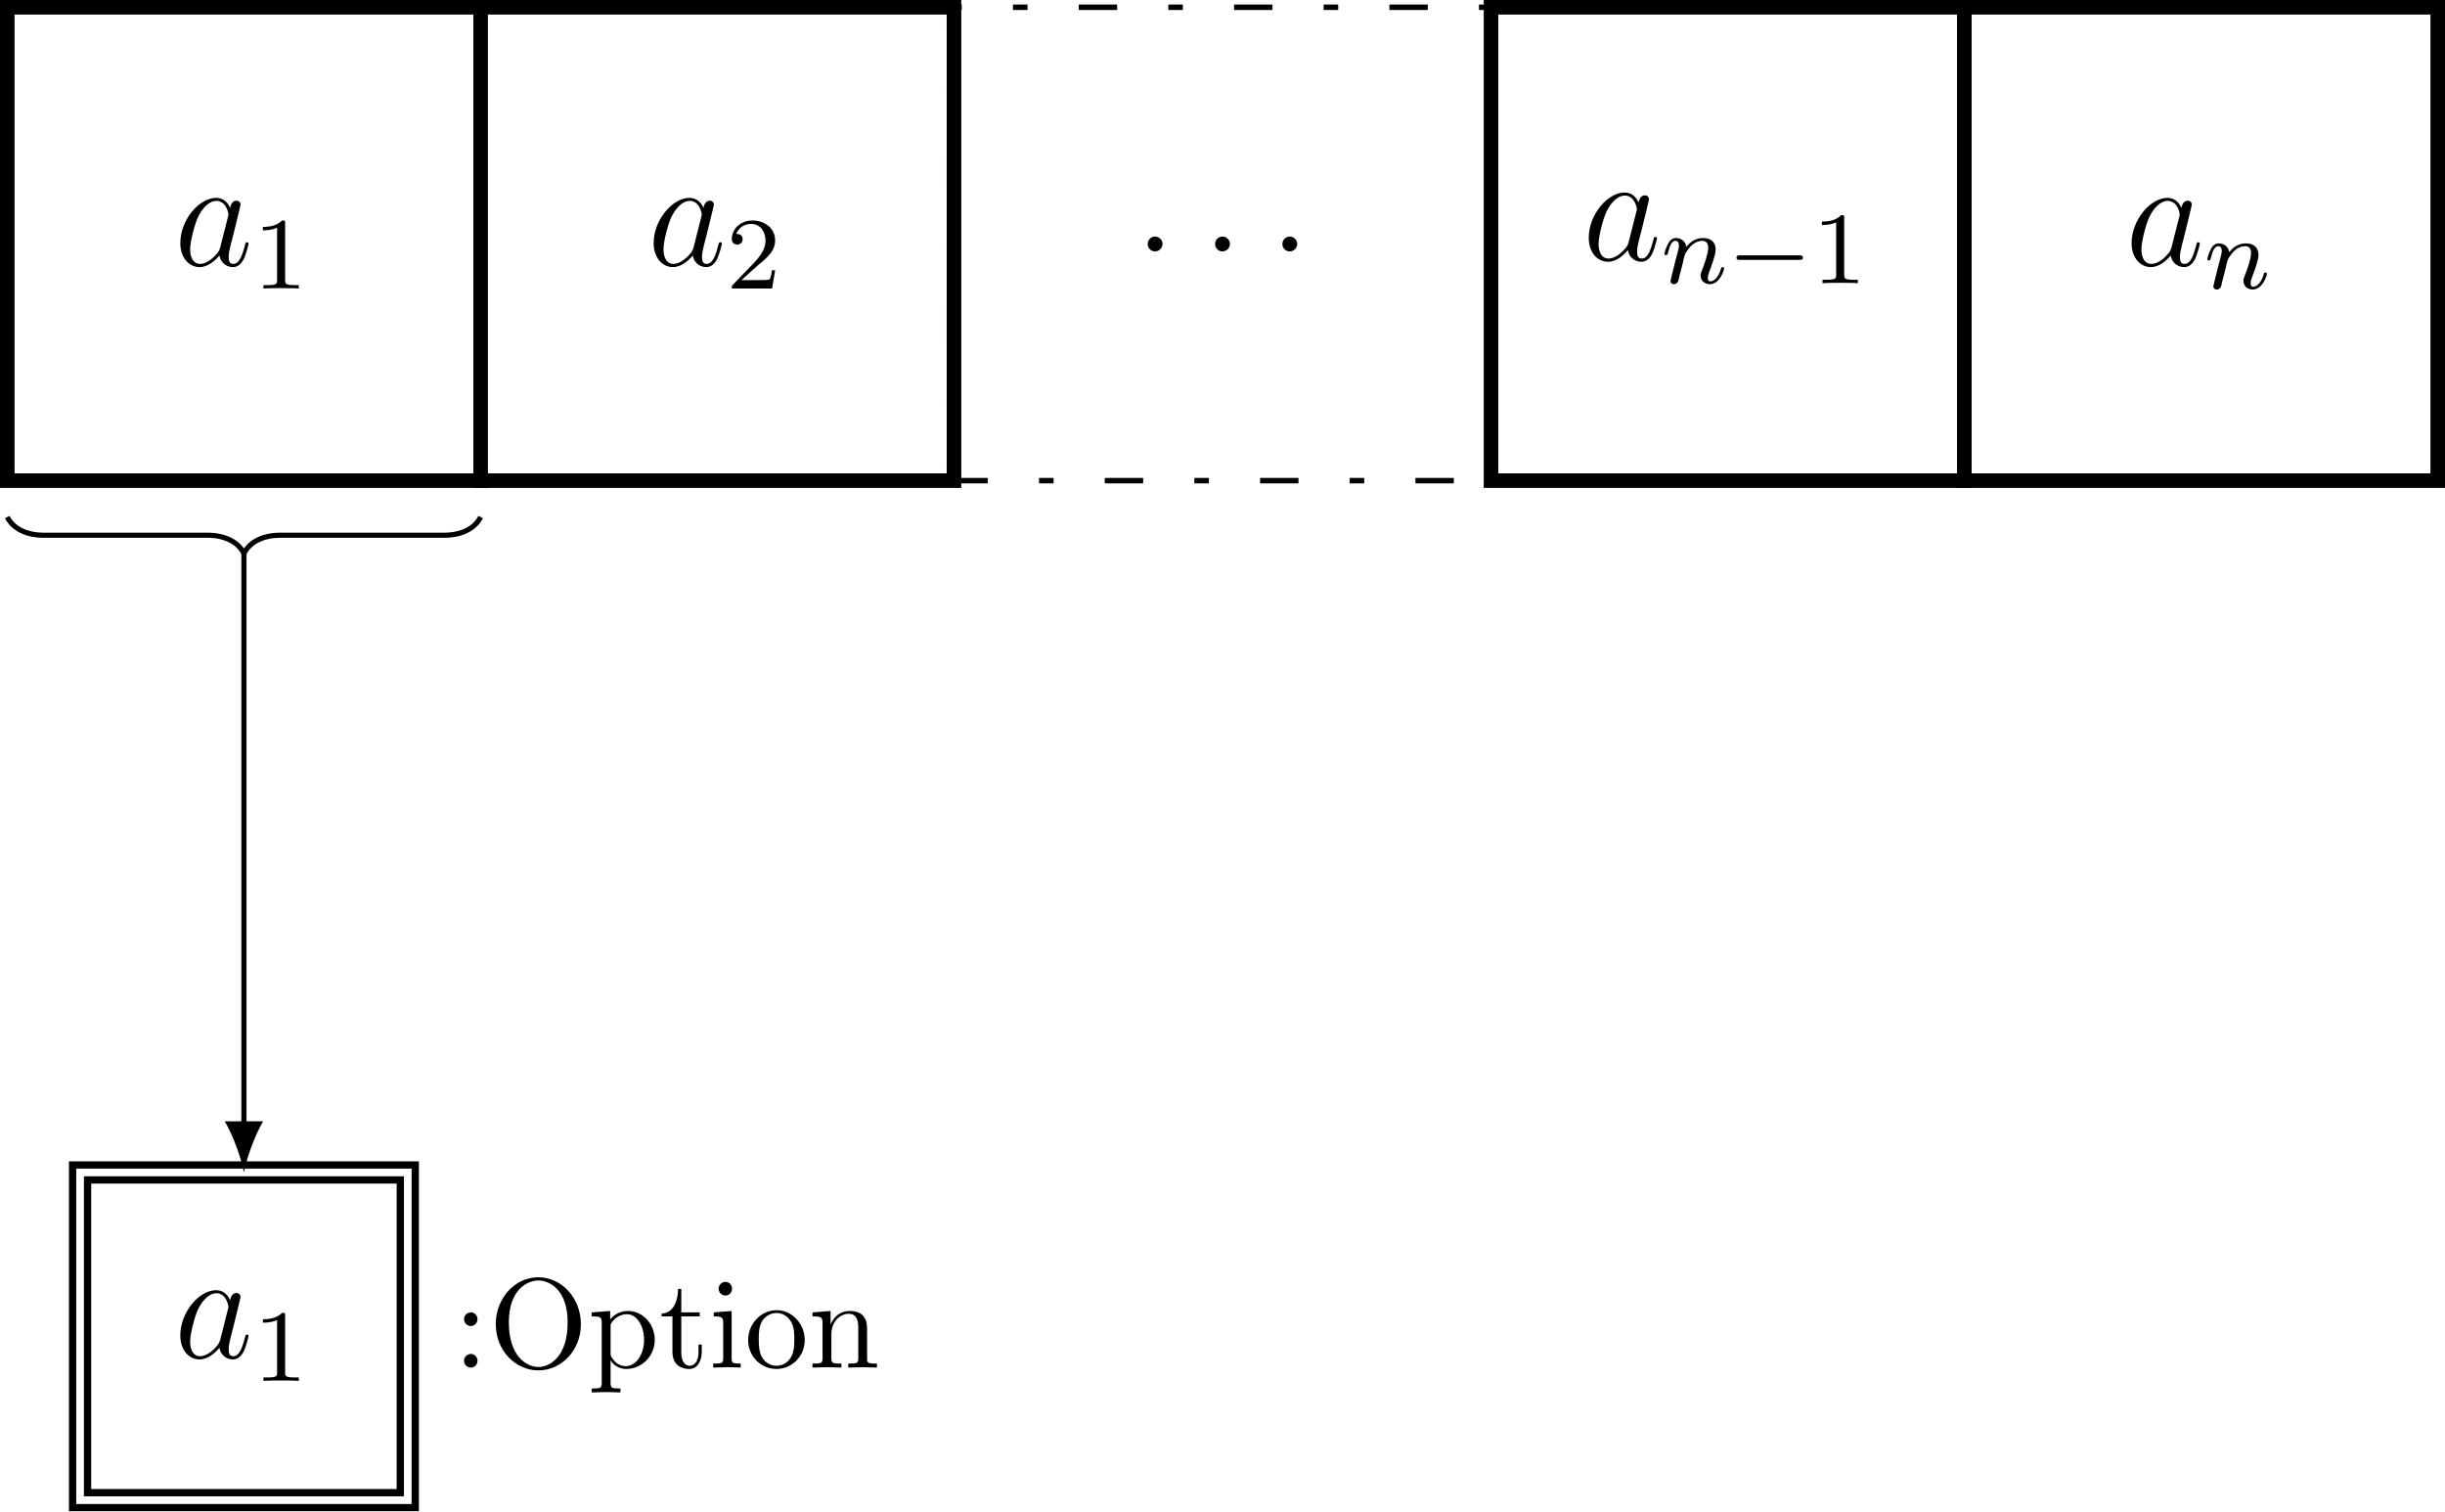
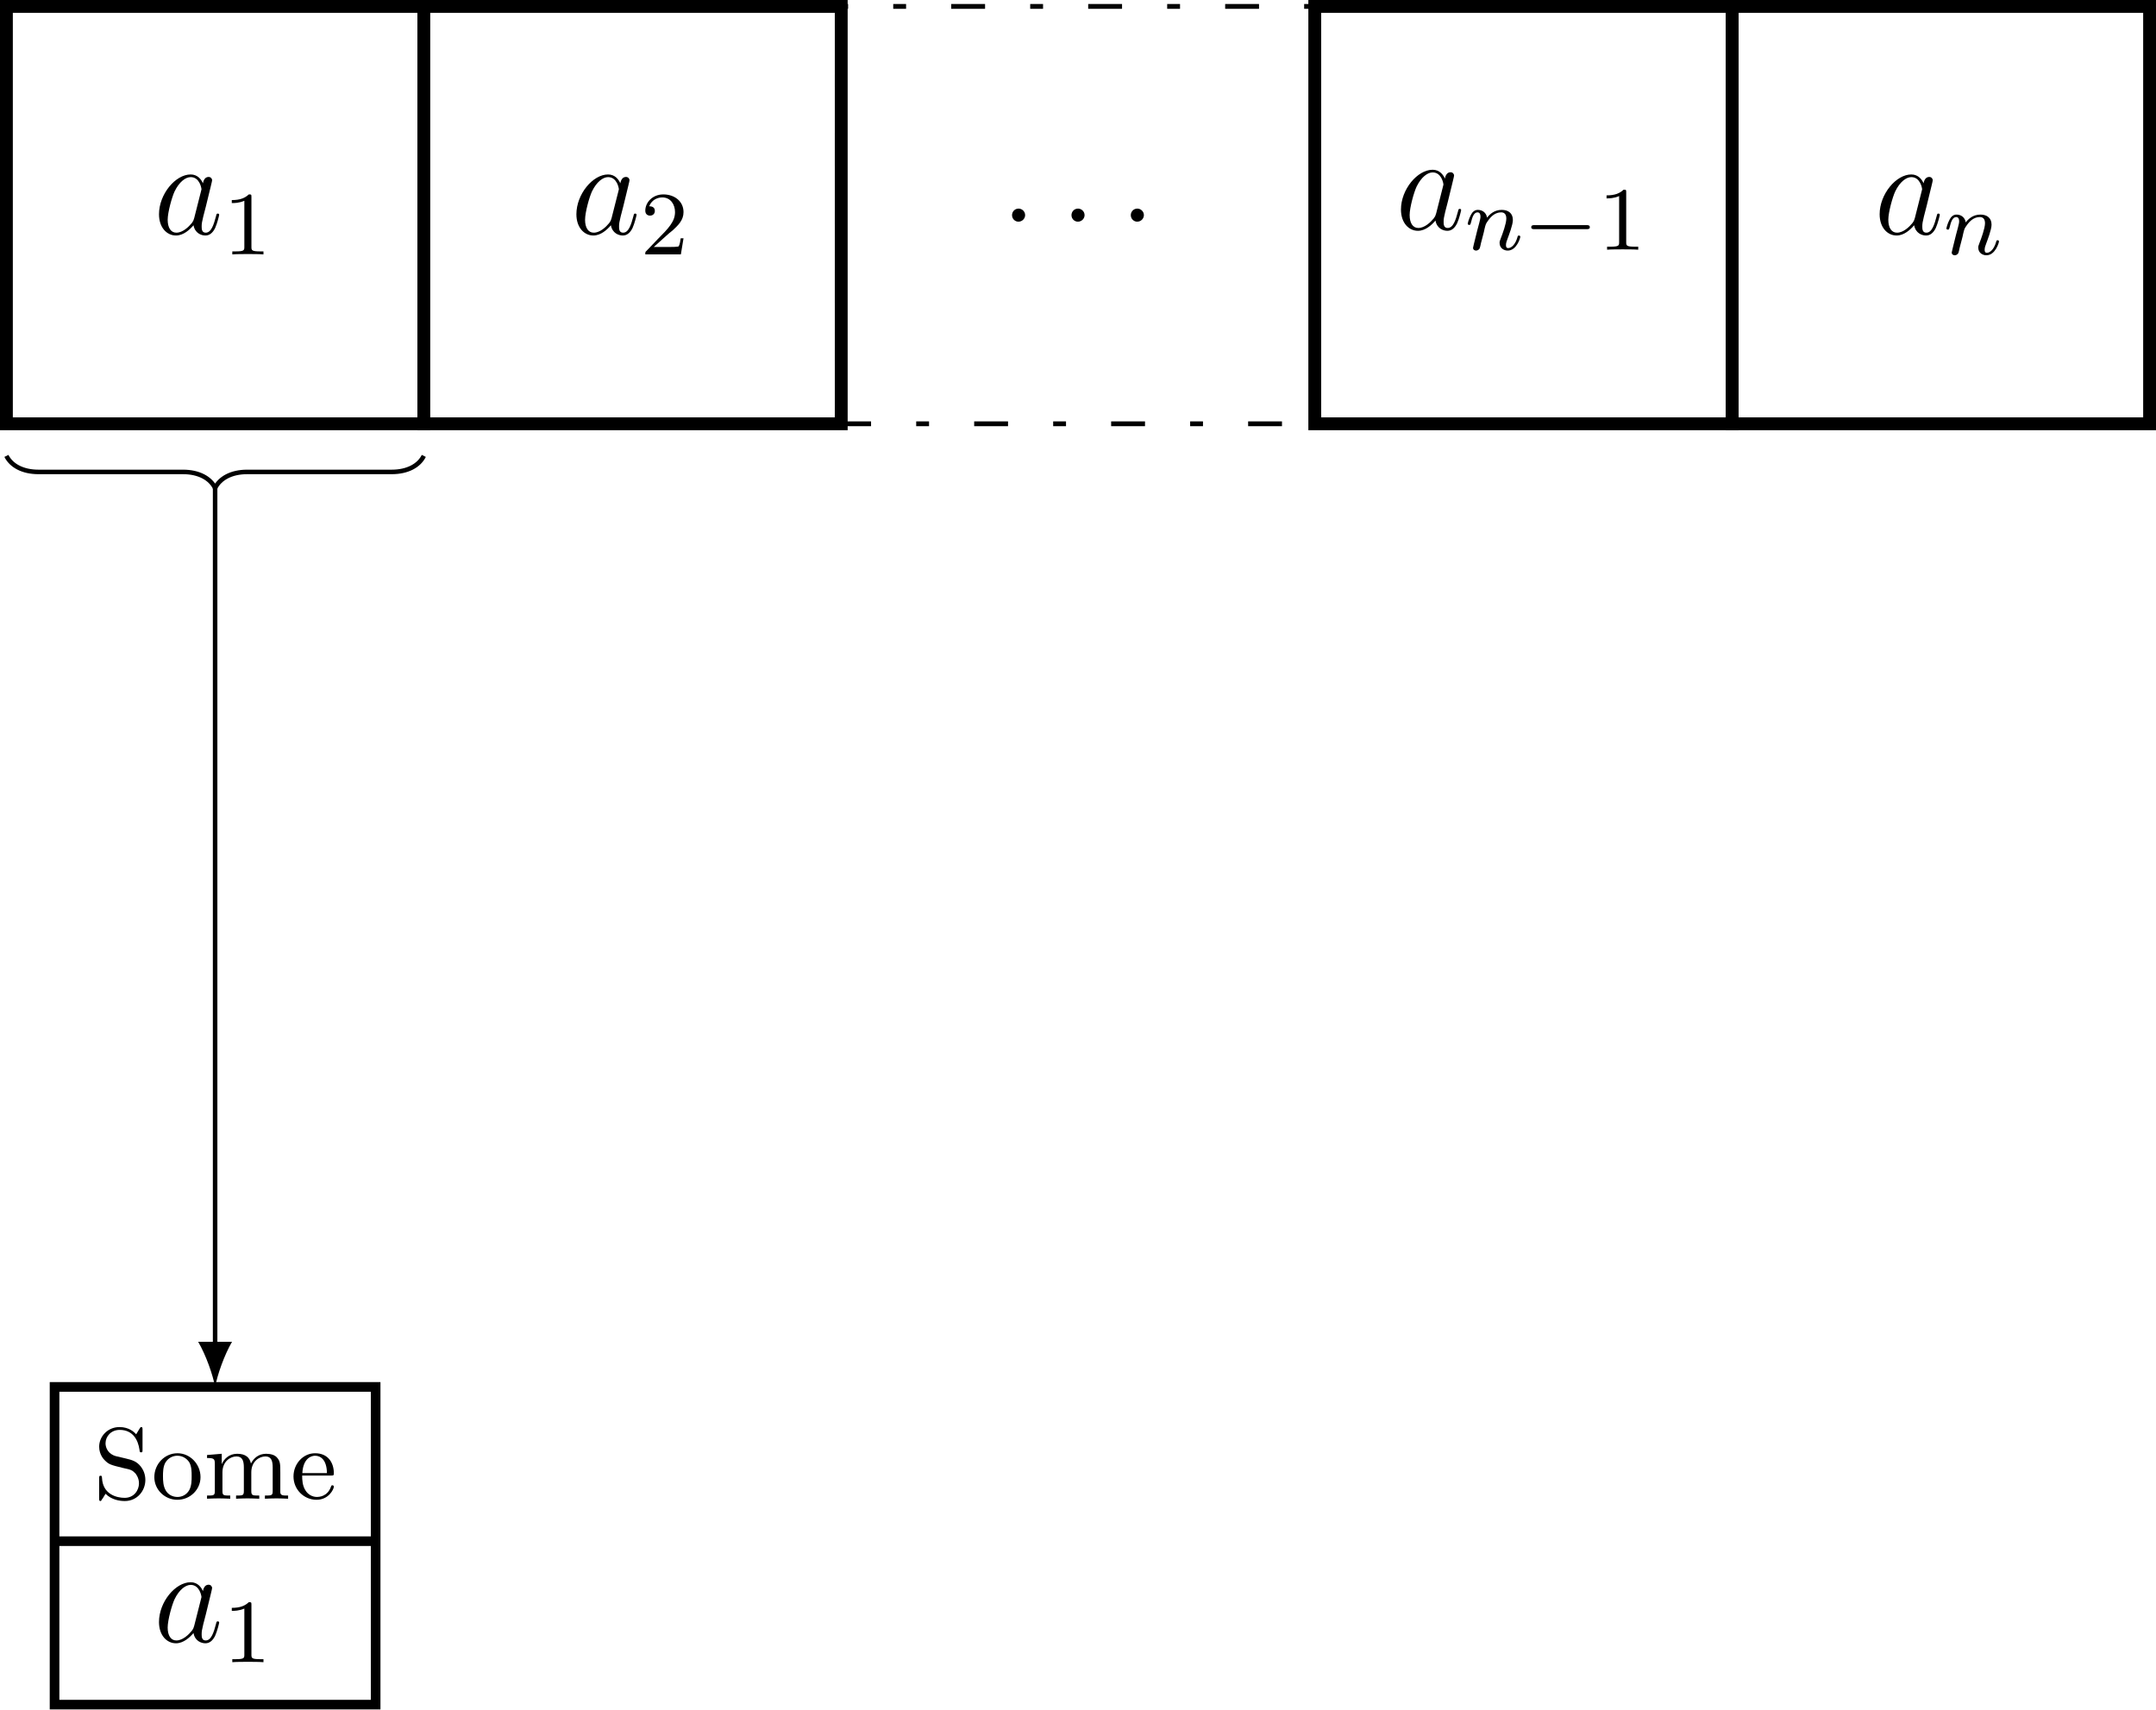
- <svg xmlns="http://www.w3.org/2000/svg" xmlns:xlink="http://www.w3.org/1999/xlink" width="190.347pt" height="117.653pt" viewBox="0 0 190.347 117.653" version="1.1">
+ <svg xmlns="http://www.w3.org/2000/svg" xmlns:xlink="http://www.w3.org/1999/xlink" width="190.347pt" height="150.932pt" viewBox="0 0 190.347 150.932" version="1.1">
  <defs>
    <g>
      <symbol overflow="visible" id="glyph0-0">
        <path style="stroke:none;" d="" />
      </symbol>
      <symbol overflow="visible" id="glyph0-1">
        <path style="stroke:none;" d="M 3.594 -1.422 C 3.531 -1.219 3.531 -1.188 3.375 -0.969 C 3.109 -0.641 2.578 -0.125 2.016 -0.125 C 1.531 -0.125 1.25 -0.562 1.25 -1.266 C 1.25 -1.922 1.625 -3.266 1.859 -3.766 C 2.266 -4.609 2.828 -5.031 3.281 -5.031 C 4.078 -5.031 4.234 -4.047 4.234 -3.953 C 4.234 -3.938 4.203 -3.797 4.188 -3.766 Z M 4.359 -4.484 C 4.234 -4.797 3.906 -5.266 3.281 -5.266 C 1.938 -5.266 0.484 -3.531 0.484 -1.75 C 0.484 -0.578 1.172 0.125 1.984 0.125 C 2.641 0.125 3.203 -0.391 3.531 -0.781 C 3.656 -0.078 4.219 0.125 4.578 0.125 C 4.938 0.125 5.219 -0.094 5.438 -0.531 C 5.625 -0.938 5.797 -1.656 5.797 -1.703 C 5.797 -1.766 5.75 -1.812 5.672 -1.812 C 5.562 -1.812 5.562 -1.75 5.516 -1.578 C 5.328 -0.875 5.109 -0.125 4.609 -0.125 C 4.266 -0.125 4.25 -0.438 4.25 -0.672 C 4.25 -0.938 4.281 -1.078 4.391 -1.547 C 4.469 -1.844 4.531 -2.109 4.625 -2.453 C 5.062 -4.25 5.172 -4.672 5.172 -4.75 C 5.172 -4.906 5.047 -5.047 4.859 -5.047 C 4.484 -5.047 4.391 -4.625 4.359 -4.484 Z M 4.359 -4.484 " />
      </symbol>
      <symbol overflow="visible" id="glyph0-2">
        <path style="stroke:none;" d="M 2.203 -0.578 C 2.203 -0.922 1.906 -1.156 1.625 -1.156 C 1.281 -1.156 1.047 -0.875 1.047 -0.578 C 1.047 -0.234 1.328 0 1.609 0 C 1.953 0 2.203 -0.281 2.203 -0.578 Z M 2.203 -0.578 " />
      </symbol>
      <symbol overflow="visible" id="glyph1-0">
        <path style="stroke:none;" d="" />
      </symbol>
      <symbol overflow="visible" id="glyph1-1">
        <path style="stroke:none;" d="M 2.5 -5.078 C 2.5 -5.297 2.484 -5.297 2.266 -5.297 C 1.938 -4.984 1.516 -4.797 0.766 -4.797 L 0.766 -4.531 C 0.984 -4.531 1.406 -4.531 1.875 -4.734 L 1.875 -0.656 C 1.875 -0.359 1.844 -0.266 1.094 -0.266 L 0.812 -0.266 L 0.812 0 C 1.141 -0.031 1.828 -0.031 2.188 -0.031 C 2.547 -0.031 3.234 -0.031 3.562 0 L 3.562 -0.266 L 3.281 -0.266 C 2.531 -0.266 2.5 -0.359 2.5 -0.656 Z M 2.5 -5.078 " />
      </symbol>
      <symbol overflow="visible" id="glyph1-2">
        <path style="stroke:none;" d="M 2.25 -1.625 C 2.375 -1.75 2.703 -2.016 2.844 -2.125 C 3.328 -2.578 3.797 -3.016 3.797 -3.734 C 3.797 -4.688 3 -5.297 2.016 -5.297 C 1.047 -5.297 0.422 -4.578 0.422 -3.859 C 0.422 -3.469 0.734 -3.422 0.844 -3.422 C 1.016 -3.422 1.266 -3.531 1.266 -3.844 C 1.266 -4.25 0.859 -4.25 0.766 -4.25 C 1 -4.844 1.531 -5.031 1.922 -5.031 C 2.656 -5.031 3.047 -4.406 3.047 -3.734 C 3.047 -2.906 2.469 -2.297 1.516 -1.344 L 0.516 -0.297 C 0.422 -0.219 0.422 -0.203 0.422 0 L 3.562 0 L 3.797 -1.422 L 3.547 -1.422 C 3.531 -1.266 3.469 -0.875 3.375 -0.719 C 3.328 -0.656 2.719 -0.656 2.594 -0.656 L 1.172 -0.656 Z M 2.25 -1.625 " />
      </symbol>
      <symbol overflow="visible" id="glyph2-0">
        <path style="stroke:none;" d="" />
      </symbol>
      <symbol overflow="visible" id="glyph2-1">
        <path style="stroke:none;" d="M 1.594 -1.312 C 1.625 -1.422 1.703 -1.734 1.719 -1.844 C 1.828 -2.281 1.828 -2.281 2.016 -2.547 C 2.281 -2.938 2.656 -3.297 3.188 -3.297 C 3.469 -3.297 3.641 -3.125 3.641 -2.75 C 3.641 -2.312 3.312 -1.406 3.156 -1.016 C 3.047 -0.75 3.047 -0.703 3.047 -0.594 C 3.047 -0.141 3.422 0.078 3.766 0.078 C 4.547 0.078 4.875 -1.031 4.875 -1.141 C 4.875 -1.219 4.812 -1.25 4.75 -1.25 C 4.656 -1.25 4.641 -1.188 4.625 -1.109 C 4.438 -0.453 4.094 -0.141 3.797 -0.141 C 3.672 -0.141 3.609 -0.219 3.609 -0.406 C 3.609 -0.594 3.672 -0.766 3.75 -0.969 C 3.859 -1.266 4.219 -2.188 4.219 -2.625 C 4.219 -3.234 3.797 -3.516 3.234 -3.516 C 2.578 -3.516 2.172 -3.125 1.938 -2.828 C 1.875 -3.266 1.531 -3.516 1.125 -3.516 C 0.844 -3.516 0.641 -3.328 0.516 -3.078 C 0.312 -2.703 0.234 -2.312 0.234 -2.297 C 0.234 -2.219 0.297 -2.188 0.359 -2.188 C 0.469 -2.188 0.469 -2.219 0.531 -2.438 C 0.625 -2.828 0.766 -3.297 1.094 -3.297 C 1.312 -3.297 1.359 -3.094 1.359 -2.922 C 1.359 -2.766 1.312 -2.625 1.25 -2.359 C 1.234 -2.297 1.109 -1.828 1.078 -1.719 L 0.781 -0.516 C 0.75 -0.391 0.703 -0.203 0.703 -0.172 C 0.703 0.016 0.859 0.078 0.969 0.078 C 1.109 0.078 1.234 -0.016 1.281 -0.109 C 1.312 -0.156 1.375 -0.438 1.406 -0.594 Z M 1.594 -1.312 " />
      </symbol>
      <symbol overflow="visible" id="glyph3-0">
        <path style="stroke:none;" d="" />
      </symbol>
      <symbol overflow="visible" id="glyph3-1">
        <path style="stroke:none;" d="M 5.562 -1.812 C 5.703 -1.812 5.875 -1.812 5.875 -1.984 C 5.875 -2.172 5.703 -2.172 5.562 -2.172 L 1 -2.172 C 0.875 -2.172 0.703 -2.172 0.703 -1.984 C 0.703 -1.812 0.875 -1.812 1 -1.812 Z M 5.562 -1.812 " />
      </symbol>
      <symbol overflow="visible" id="glyph4-0">
        <path style="stroke:none;" d="" />
      </symbol>
      <symbol overflow="visible" id="glyph4-1">
-         <path style="stroke:none;" d="M 1.906 -3.766 C 1.906 -4.062 1.672 -4.297 1.391 -4.297 C 1.094 -4.297 0.859 -4.062 0.859 -3.766 C 0.859 -3.484 1.094 -3.234 1.391 -3.234 C 1.672 -3.234 1.906 -3.484 1.906 -3.766 Z M 1.906 -0.531 C 1.906 -0.812 1.672 -1.062 1.391 -1.062 C 1.094 -1.062 0.859 -0.812 0.859 -0.531 C 0.859 -0.234 1.094 0 1.391 0 C 1.672 0 1.906 -0.234 1.906 -0.531 Z M 1.906 -0.531 " />
+         <path style="stroke:none;" d="M 2.031 -3.75 C 1.312 -3.922 1.078 -4.5 1.078 -4.891 C 1.078 -5.5 1.562 -6.078 2.328 -6.078 C 3.484 -6.078 3.953 -5.203 4.078 -4.312 C 4.094 -4.141 4.109 -4.094 4.219 -4.094 C 4.344 -4.094 4.344 -4.156 4.344 -4.344 L 4.344 -6.078 C 4.344 -6.25 4.344 -6.328 4.234 -6.328 C 4.172 -6.328 4.156 -6.312 4.094 -6.203 C 3.984 -6.047 4.078 -6.156 3.781 -5.688 C 3.625 -5.875 3.156 -6.328 2.312 -6.328 C 1.266 -6.328 0.516 -5.5 0.516 -4.594 C 0.516 -3.891 0.938 -3.469 0.984 -3.422 C 1.375 -3.016 1.547 -2.984 2.609 -2.719 C 3.344 -2.562 3.422 -2.531 3.719 -2.234 C 3.719 -2.219 4.031 -1.891 4.031 -1.359 C 4.031 -0.75 3.594 -0.078 2.766 -0.078 C 2.078 -0.078 0.828 -0.375 0.766 -1.844 C 0.75 -1.984 0.75 -2.031 0.641 -2.031 C 0.516 -2.031 0.516 -1.969 0.516 -1.781 L 0.516 -0.047 C 0.516 0.125 0.516 0.203 0.625 0.203 C 0.688 0.203 0.688 0.188 0.75 0.078 C 0.875 -0.078 0.781 0.031 1.078 -0.438 C 1.625 0.109 2.344 0.203 2.781 0.203 C 3.875 0.203 4.594 -0.703 4.594 -1.656 C 4.594 -2.172 4.406 -2.562 4.203 -2.828 C 3.812 -3.328 3.406 -3.422 2.828 -3.562 Z M 2.031 -3.75 " />
      </symbol>
      <symbol overflow="visible" id="glyph4-2">
-         <path style="stroke:none;" d="M 7.188 -3.375 C 7.188 -5.406 5.688 -7.031 3.875 -7.031 C 2.078 -7.031 0.562 -5.438 0.562 -3.375 C 0.562 -1.328 2.094 0.219 3.875 0.219 C 5.688 0.219 7.188 -1.359 7.188 -3.375 Z M 3.875 -0.047 C 2.922 -0.047 1.578 -0.922 1.578 -3.516 C 1.578 -6.094 3.047 -6.781 3.875 -6.781 C 4.734 -6.781 6.156 -6.078 6.156 -3.516 C 6.156 -0.875 4.797 -0.047 3.875 -0.047 Z M 3.875 -0.047 " />
+         <path style="stroke:none;" d="M 4.344 -1.906 C 4.344 -3.078 3.406 -4.016 2.312 -4.016 C 1.172 -4.016 0.266 -3.062 0.266 -1.906 C 0.266 -0.797 1.188 0.094 2.297 0.094 C 3.438 0.094 4.344 -0.812 4.344 -1.906 Z M 2.312 -0.156 C 1.859 -0.156 1.484 -0.375 1.281 -0.719 C 1.047 -1.109 1.031 -1.578 1.031 -1.984 C 1.031 -2.328 1.031 -2.828 1.25 -3.203 C 1.531 -3.656 1.969 -3.797 2.297 -3.797 C 2.812 -3.797 3.172 -3.5 3.359 -3.203 C 3.562 -2.828 3.562 -2.375 3.562 -1.984 C 3.562 -1.656 3.562 -1.141 3.344 -0.75 C 3.094 -0.328 2.688 -0.156 2.312 -0.156 Z M 2.312 -0.156 " />
      </symbol>
      <symbol overflow="visible" id="glyph4-3">
-         <path style="stroke:none;" d="M 1.719 -3.75 L 1.719 -4.406 L 0.281 -4.297 L 0.281 -3.984 C 0.984 -3.984 1.062 -3.922 1.062 -3.484 L 1.062 1.172 C 1.062 1.625 0.953 1.625 0.281 1.625 L 0.281 1.938 C 0.625 1.922 1.141 1.906 1.391 1.906 C 1.672 1.906 2.172 1.922 2.516 1.938 L 2.516 1.625 C 1.859 1.625 1.75 1.625 1.75 1.172 L 1.75 -0.594 C 1.797 -0.422 2.219 0.109 2.969 0.109 C 4.156 0.109 5.188 -0.875 5.188 -2.156 C 5.188 -3.422 4.234 -4.406 3.109 -4.406 C 2.328 -4.406 1.906 -3.969 1.719 -3.75 Z M 1.75 -1.141 L 1.75 -3.359 C 2.031 -3.875 2.516 -4.156 3.031 -4.156 C 3.766 -4.156 4.359 -3.281 4.359 -2.156 C 4.359 -0.953 3.672 -0.109 2.938 -0.109 C 2.531 -0.109 2.156 -0.312 1.891 -0.719 C 1.75 -0.922 1.75 -0.938 1.75 -1.141 Z M 1.75 -1.141 " />
+         <path style="stroke:none;" d="M 1.672 -2.328 C 1.672 -3.297 2.375 -3.734 2.906 -3.734 C 3.406 -3.734 3.562 -3.391 3.562 -2.766 L 3.562 -0.688 C 3.562 -0.281 3.469 -0.281 2.875 -0.281 L 2.875 0 C 3.297 -0.016 3.469 -0.031 3.891 -0.031 C 4.328 -0.031 4.438 -0.016 4.922 0 L 4.922 -0.281 C 4.328 -0.281 4.219 -0.281 4.219 -0.688 L 4.219 -2.328 C 4.219 -3.297 4.922 -3.734 5.469 -3.734 C 5.953 -3.734 6.109 -3.391 6.109 -2.766 L 6.109 -0.688 C 6.109 -0.281 6.016 -0.281 5.422 -0.281 L 5.422 0 C 5.844 -0.016 6.016 -0.031 6.453 -0.031 C 6.875 -0.031 7 -0.016 7.469 0 L 7.469 -0.281 C 7.016 -0.281 6.797 -0.281 6.781 -0.562 L 6.781 -2.281 C 6.781 -3.062 6.781 -3.312 6.484 -3.641 C 6.297 -3.859 5.938 -3.969 5.531 -3.969 C 4.875 -3.969 4.438 -3.594 4.188 -3.109 C 4.078 -3.641 3.719 -3.969 2.969 -3.969 C 2.25 -3.969 1.812 -3.5 1.625 -3.078 L 1.609 -3.078 L 1.609 -3.969 L 0.312 -3.859 L 0.312 -3.594 C 0.922 -3.594 1 -3.531 1 -3.078 L 1 -0.688 C 1 -0.281 0.906 -0.281 0.312 -0.281 L 0.312 0 C 0.734 -0.016 0.906 -0.031 1.344 -0.031 C 1.766 -0.031 1.891 -0.016 2.359 0 L 2.359 -0.281 C 1.766 -0.281 1.672 -0.281 1.672 -0.688 Z M 1.672 -2.328 " />
      </symbol>
      <symbol overflow="visible" id="glyph4-4">
-         <path style="stroke:none;" d="M 1.719 -3.984 L 3.156 -3.984 L 3.156 -4.297 L 1.719 -4.297 L 1.719 -6.125 L 1.469 -6.125 C 1.469 -5.312 1.172 -4.25 0.188 -4.203 L 0.188 -3.984 L 1.031 -3.984 L 1.031 -1.234 C 1.031 -0.016 1.969 0.109 2.328 0.109 C 3.031 0.109 3.312 -0.594 3.312 -1.234 L 3.312 -1.797 L 3.062 -1.797 L 3.062 -1.25 C 3.062 -0.516 2.766 -0.141 2.391 -0.141 C 1.719 -0.141 1.719 -1.047 1.719 -1.219 Z M 1.719 -3.984 " />
-       </symbol>
-       <symbol overflow="visible" id="glyph4-5">
-         <path style="stroke:none;" d="M 1.766 -4.406 L 0.375 -4.297 L 0.375 -3.984 C 1.016 -3.984 1.109 -3.922 1.109 -3.438 L 1.109 -0.75 C 1.109 -0.312 1 -0.312 0.328 -0.312 L 0.328 0 C 0.641 -0.016 1.188 -0.031 1.422 -0.031 C 1.781 -0.031 2.125 -0.016 2.469 0 L 2.469 -0.312 C 1.797 -0.312 1.766 -0.359 1.766 -0.75 Z M 1.797 -6.141 C 1.797 -6.453 1.562 -6.672 1.281 -6.672 C 0.969 -6.672 0.75 -6.406 0.75 -6.141 C 0.75 -5.875 0.969 -5.609 1.281 -5.609 C 1.562 -5.609 1.797 -5.828 1.797 -6.141 Z M 1.797 -6.141 " />
-       </symbol>
-       <symbol overflow="visible" id="glyph4-6">
-         <path style="stroke:none;" d="M 4.688 -2.141 C 4.688 -3.406 3.703 -4.469 2.5 -4.469 C 1.25 -4.469 0.281 -3.375 0.281 -2.141 C 0.281 -0.844 1.312 0.109 2.484 0.109 C 3.688 0.109 4.688 -0.875 4.688 -2.141 Z M 2.5 -0.141 C 2.062 -0.141 1.625 -0.344 1.359 -0.812 C 1.109 -1.25 1.109 -1.859 1.109 -2.219 C 1.109 -2.609 1.109 -3.141 1.344 -3.578 C 1.609 -4.031 2.078 -4.25 2.484 -4.25 C 2.922 -4.25 3.344 -4.031 3.609 -3.594 C 3.875 -3.172 3.875 -2.594 3.875 -2.219 C 3.875 -1.859 3.875 -1.312 3.656 -0.875 C 3.422 -0.422 2.984 -0.141 2.5 -0.141 Z M 2.5 -0.141 " />
-       </symbol>
-       <symbol overflow="visible" id="glyph4-7">
-         <path style="stroke:none;" d="M 1.094 -3.422 L 1.094 -0.75 C 1.094 -0.312 0.984 -0.312 0.312 -0.312 L 0.312 0 C 0.672 -0.016 1.172 -0.031 1.453 -0.031 C 1.703 -0.031 2.219 -0.016 2.562 0 L 2.562 -0.312 C 1.891 -0.312 1.781 -0.312 1.781 -0.75 L 1.781 -2.594 C 1.781 -3.625 2.5 -4.188 3.125 -4.188 C 3.766 -4.188 3.875 -3.656 3.875 -3.078 L 3.875 -0.75 C 3.875 -0.312 3.766 -0.312 3.094 -0.312 L 3.094 0 C 3.438 -0.016 3.953 -0.031 4.219 -0.031 C 4.469 -0.031 5 -0.016 5.328 0 L 5.328 -0.312 C 4.812 -0.312 4.562 -0.312 4.562 -0.609 L 4.562 -2.516 C 4.562 -3.375 4.562 -3.672 4.25 -4.031 C 4.109 -4.203 3.781 -4.406 3.203 -4.406 C 2.469 -4.406 2 -3.984 1.719 -3.359 L 1.719 -4.406 L 0.312 -4.297 L 0.312 -3.984 C 1.016 -3.984 1.094 -3.922 1.094 -3.422 Z M 1.094 -3.422 " />
+         <path style="stroke:none;" d="M 3.594 -2.047 C 3.781 -2.047 3.828 -2.047 3.828 -2.25 C 3.828 -3.172 3.328 -4.016 2.172 -4.016 C 1.109 -4.016 0.266 -3.078 0.266 -1.969 C 0.266 -0.797 1.203 0.094 2.297 0.094 C 3.391 0.094 3.828 -0.859 3.828 -1.062 C 3.828 -1.125 3.781 -1.188 3.703 -1.188 C 3.609 -1.188 3.594 -1.125 3.578 -1.078 C 3.281 -0.172 2.469 -0.156 2.344 -0.156 C 1.906 -0.156 1.547 -0.391 1.344 -0.703 C 1.047 -1.141 1.031 -1.672 1.031 -2.047 Z M 1.047 -2.266 C 1.125 -3.656 1.922 -3.797 2.172 -3.797 C 2.672 -3.797 3.203 -3.422 3.219 -2.266 Z M 1.047 -2.266 " />
      </symbol>
    </g>
    <clipPath id="clip1">
      <path d="M 152 0 L 190.348 0 L 190.348 38 L 152 38 Z M 152 0 " />
    </clipPath>
    <clipPath id="clip2">
-       <path d="M 5 90 L 33 90 L 33 117.652 L 5 117.652 Z M 5 90 " />
+       <path d="M 4 122 L 34 122 L 34 150.934 L 4 150.934 Z M 4 122 " />
    </clipPath>
  </defs>
  <g id="surface1">
    <path style="fill-rule:nonzero;fill:rgb(100%,100%,100%);fill-opacity:1;stroke-width:1.134;stroke-linecap:butt;stroke-linejoin:miter;stroke:rgb(0%,0%,0%);stroke-opacity:1;stroke-miterlimit:10;" d="M -18.426 -18.426 L 18.426 -18.426 L 18.426 18.426 L -18.426 18.426 Z M -18.426 -18.426 " transform="matrix(1,0,0,-1,18.992,18.992)" />
    <g style="fill:rgb(0%,0%,0%);fill-opacity:1;">
      <use xlink:href="#glyph0-1" x="13.554" y="20.669" />
    </g>
    <g style="fill:rgb(0%,0%,0%);fill-opacity:1;">
      <use xlink:href="#glyph1-1" x="19.698" y="22.462" />
    </g>
    <path style="fill-rule:nonzero;fill:rgb(100%,100%,100%);fill-opacity:1;stroke-width:1.134;stroke-linecap:butt;stroke-linejoin:miter;stroke:rgb(0%,0%,0%);stroke-opacity:1;stroke-miterlimit:10;" d="M -18.425 -18.426 L 18.427 -18.426 L 18.427 18.426 L -18.425 18.426 Z M -18.425 -18.426 " transform="matrix(1,0,0,-1,55.843,18.992)" />
    <g style="fill:rgb(0%,0%,0%);fill-opacity:1;">
      <use xlink:href="#glyph0-1" x="50.404" y="20.669" />
    </g>
    <g style="fill:rgb(0%,0%,0%);fill-opacity:1;">
      <use xlink:href="#glyph1-2" x="56.549" y="22.462" />
    </g>
    <path style="fill:none;stroke-width:0.425;stroke-linecap:butt;stroke-linejoin:miter;stroke:rgb(0%,0%,0%);stroke-opacity:1;stroke-dasharray:2.989,3.985,1.134,3.985;stroke-miterlimit:10;" d="M -21.259 -18.426 L 21.261 -18.426 L 21.261 18.426 L -21.259 18.426 Z M -21.259 -18.426 " transform="matrix(1,0,0,-1,95.173,18.992)" />
    <g style="fill:rgb(0%,0%,0%);fill-opacity:1;">
      <use xlink:href="#glyph0-2" x="88.303" y="19.573" />
    </g>
    <g style="fill:rgb(0%,0%,0%);fill-opacity:1;">
      <use xlink:href="#glyph0-2" x="93.551" y="19.573" />
    </g>
    <g style="fill:rgb(0%,0%,0%);fill-opacity:1;">
      <use xlink:href="#glyph0-2" x="98.788" y="19.573" />
    </g>
    <path style="fill-rule:nonzero;fill:rgb(100%,100%,100%);fill-opacity:1;stroke-width:1.134;stroke-linecap:butt;stroke-linejoin:miter;stroke:rgb(0%,0%,0%);stroke-opacity:1;stroke-miterlimit:10;" d="M -18.426 -18.426 L 18.426 -18.426 L 18.426 18.426 L -18.426 18.426 Z M -18.426 -18.426 " transform="matrix(1,0,0,-1,134.504,18.992)" />
    <g style="fill:rgb(0%,0%,0%);fill-opacity:1;">
      <use xlink:href="#glyph0-1" x="123.203" y="20.254" />
    </g>
    <g style="fill:rgb(0%,0%,0%);fill-opacity:1;">
      <use xlink:href="#glyph2-1" x="129.348" y="22.047" />
    </g>
    <g style="fill:rgb(0%,0%,0%);fill-opacity:1;">
      <use xlink:href="#glyph3-1" x="134.486" y="22.047" />
    </g>
    <g style="fill:rgb(0%,0%,0%);fill-opacity:1;">
      <use xlink:href="#glyph1-1" x="141.073" y="22.047" />
    </g>
    <path style=" stroke:none;fill-rule:nonzero;fill:rgb(100%,100%,100%);fill-opacity:1;" d="M 152.93 37.418 L 189.781 37.418 L 189.781 0.566 L 152.93 0.566 Z M 152.93 37.418 " />
    <g clip-path="url(#clip1)" clip-rule="nonzero">
      <path style="fill:none;stroke-width:1.134;stroke-linecap:butt;stroke-linejoin:miter;stroke:rgb(0%,0%,0%);stroke-opacity:1;stroke-miterlimit:10;" d="M -18.424 -18.426 L 18.427 -18.426 L 18.427 18.426 L -18.424 18.426 Z M -18.424 -18.426 " transform="matrix(1,0,0,-1,171.354,18.992)" />
    </g>
    <g style="fill:rgb(0%,0%,0%);fill-opacity:1;">
      <use xlink:href="#glyph0-1" x="165.464" y="20.669" />
    </g>
    <g style="fill:rgb(0%,0%,0%);fill-opacity:1;">
      <use xlink:href="#glyph2-1" x="171.609" y="22.462" />
    </g>
-     <path style=" stroke:none;fill-rule:nonzero;fill:rgb(100%,100%,100%);fill-opacity:1;" d="M 6.234 116.789 L 31.746 116.789 L 31.746 91.277 L 6.234 91.277 Z M 6.234 116.789 " />
    <g clip-path="url(#clip2)" clip-rule="nonzero">
-       <path style="fill:none;stroke-width:1.732;stroke-linecap:butt;stroke-linejoin:miter;stroke:rgb(0%,0%,0%);stroke-opacity:1;stroke-miterlimit:10;" d="M -88.939 -97.797 L -63.427 -97.797 L -63.427 -72.285 L -88.939 -72.285 Z M -88.939 -97.797 " transform="matrix(1,0,0,-1,95.173,18.992)" />
-       <path style="fill:none;stroke-width:0.598;stroke-linecap:butt;stroke-linejoin:miter;stroke:rgb(100%,100%,100%);stroke-opacity:1;stroke-miterlimit:10;" d="M -88.939 -97.797 L -63.427 -97.797 L -63.427 -72.285 L -88.939 -72.285 Z M -88.939 -97.797 " transform="matrix(1,0,0,-1,95.173,18.992)" />
+       <path style="fill-rule:nonzero;fill:rgb(100%,100%,100%);fill-opacity:1;stroke-width:0.85;stroke-linecap:butt;stroke-linejoin:miter;stroke:rgb(0%,0%,0%);stroke-opacity:1;stroke-miterlimit:10;" d="M -90.357 -131.516 L -62.009 -131.516 L -62.009 -103.465 L -90.357 -103.465 Z M -62.009 -117.086 L -90.357 -117.086 " transform="matrix(1,0,0,-1,95.173,18.992)" />
    </g>
    <g style="fill:rgb(0%,0%,0%);fill-opacity:1;">
-       <use xlink:href="#glyph0-1" x="13.553" y="105.708" />
+       <use xlink:href="#glyph4-1" x="8.239" y="132.329" />
+       <use xlink:href="#glyph4-2" x="13.359" y="132.329" />
+       <use xlink:href="#glyph4-3" x="17.967" y="132.329" />
+       <use xlink:href="#glyph4-4" x="25.646" y="132.329" />
    </g>
    <g style="fill:rgb(0%,0%,0%);fill-opacity:1;">
-       <use xlink:href="#glyph1-1" x="19.698" y="107.502" />
+       <use xlink:href="#glyph0-1" x="13.553" y="144.968" />
    </g>
    <g style="fill:rgb(0%,0%,0%);fill-opacity:1;">
-       <use xlink:href="#glyph4-1" x="35.268" y="106.467" />
-       <use xlink:href="#glyph4-2" x="38.036" y="106.467" />
-       <use xlink:href="#glyph4-3" x="45.785" y="106.467" />
-       <use xlink:href="#glyph4-4" x="51.32" y="106.467" />
-       <use xlink:href="#glyph4-5" x="55.194" y="106.467" />
-       <use xlink:href="#glyph4-6" x="57.962" y="106.467" />
-       <use xlink:href="#glyph4-7" x="62.943" y="106.467" />
+       <use xlink:href="#glyph1-1" x="19.698" y="146.761" />
    </g>
    <path style="fill:none;stroke-width:0.399;stroke-linecap:butt;stroke-linejoin:miter;stroke:rgb(0%,0%,0%);stroke-opacity:1;stroke-miterlimit:10;" d="M -94.607 -21.262 C -94.181 -22.11 -93.189 -22.676 -91.775 -22.676 L -79.017 -22.676 C -77.599 -22.676 -76.607 -23.246 -76.181 -24.094 C -75.759 -23.246 -74.767 -22.676 -73.349 -22.676 L -60.591 -22.676 C -59.173 -22.676 -58.181 -22.11 -57.755 -21.262 " transform="matrix(1,0,0,-1,95.173,18.992)" />
-     <path style="fill:none;stroke-width:0.399;stroke-linecap:butt;stroke-linejoin:miter;stroke:rgb(0%,0%,0%);stroke-opacity:1;stroke-miterlimit:10;" d="M -76.181 -24.094 L -76.181 -68.699 " transform="matrix(1,0,0,-1,95.173,18.992)" />
-     <path style=" stroke:none;fill-rule:nonzero;fill:rgb(0%,0%,0%);fill-opacity:1;" d="M 18.992 91.277 C 19.191 90.215 19.789 88.488 20.484 87.293 L 17.496 87.293 C 18.195 88.488 18.793 90.215 18.992 91.277 " />
+     <path style="fill:none;stroke-width:0.399;stroke-linecap:butt;stroke-linejoin:miter;stroke:rgb(0%,0%,0%);stroke-opacity:1;stroke-miterlimit:10;" d="M -76.181 -24.094 L -76.181 -99.879 " transform="matrix(1,0,0,-1,95.173,18.992)" />
+     <path style=" stroke:none;fill-rule:nonzero;fill:rgb(0%,0%,0%);fill-opacity:1;" d="M 18.992 122.457 C 19.191 121.395 19.789 119.668 20.484 118.473 L 17.496 118.473 C 18.195 119.668 18.793 121.395 18.992 122.457 " />
  </g>
</svg>
